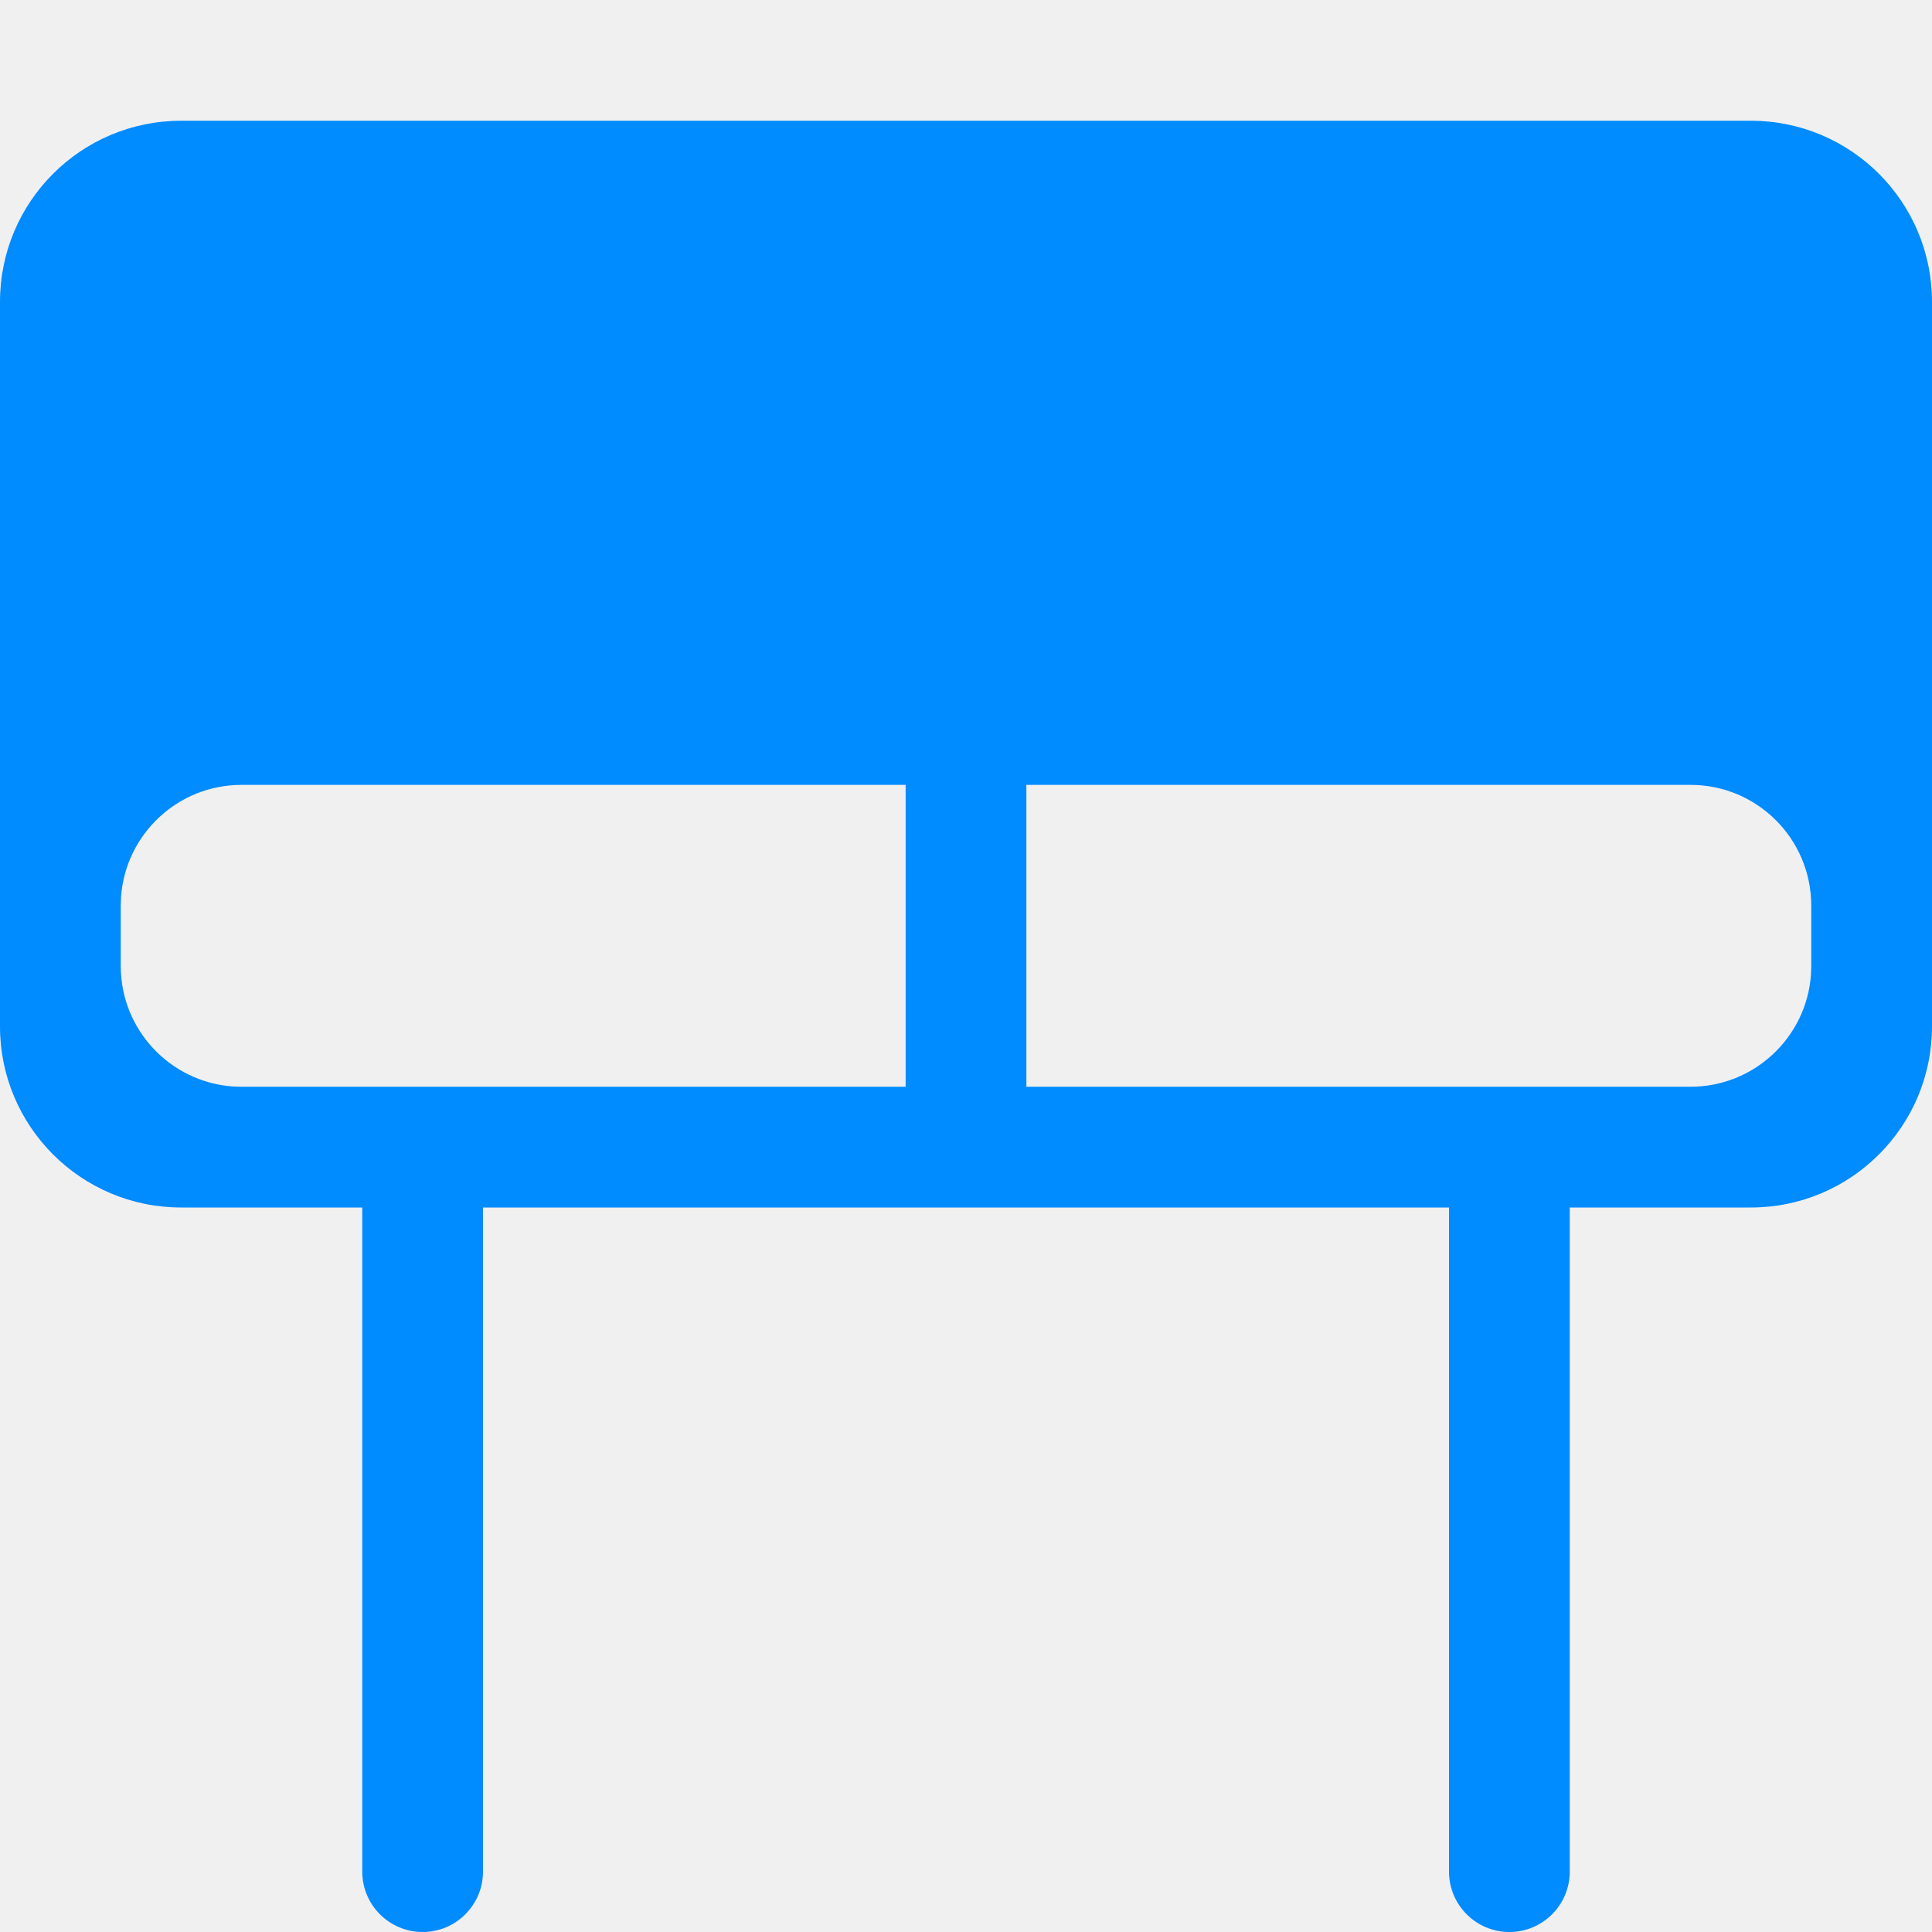
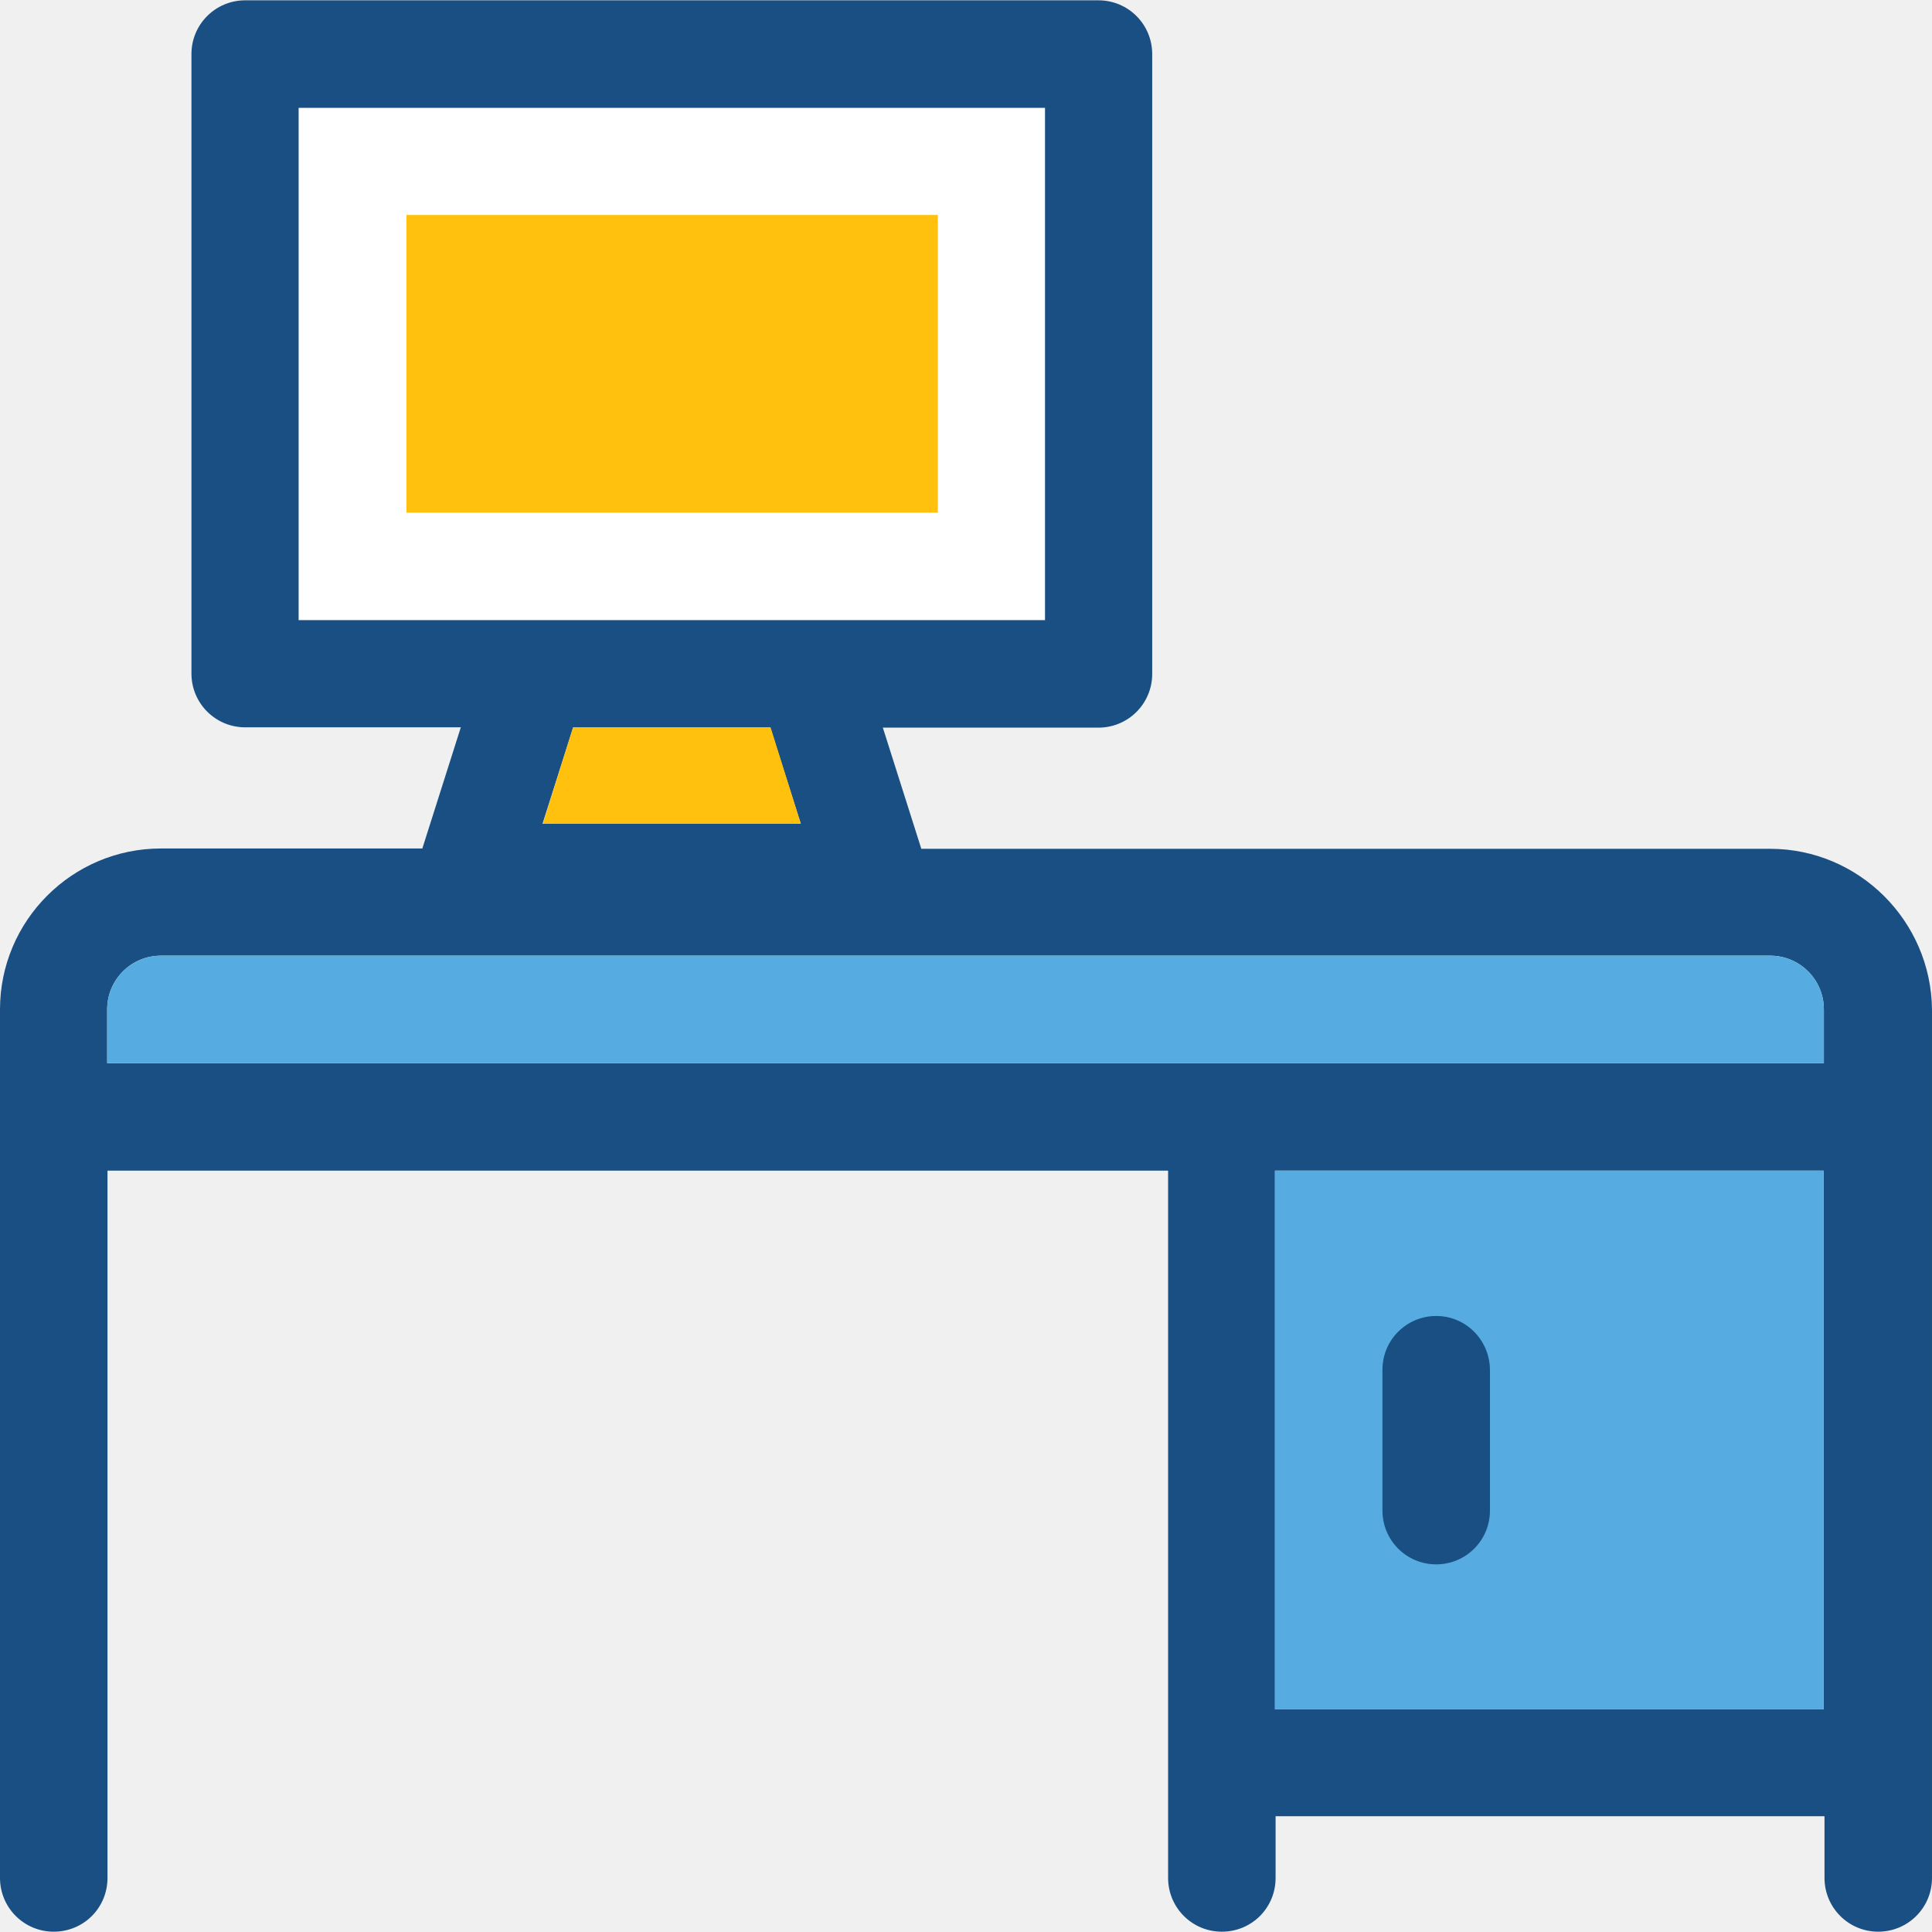
- <svg xmlns="http://www.w3.org/2000/svg" width="800px" height="800px" viewBox="0 0 32 32">
-   <g fill="none" fill-rule="evenodd">
-     <path d="m0 0h32v32h-32z" />
-     <path d="m29 2c1.657 0 3 1.343 3 3v12c0 1.657-1.343 3-3 3h-3v11c0 .552-.448 1-1 1s-1-.448-1-1v-11h-16v11c0 .552-.448 1-1 1s-1-.448-1-1v-11h-3c-1.657 0-3-1.343-3-3v-12c0-1.657 1.343-3 3-3zm-14 11h-11c-1.054 0-1.918.816-1.995 1.851l-.005.149v1c0 1.054.816 1.918 1.851 1.995l.149.005h11zm13 0h-11v5h11c1.054 0 1.918-.816 1.995-1.851l.005-.149v-1c0-1.105-.895-2-2-2z" fill="#008BFF" />
+ <svg xmlns="http://www.w3.org/2000/svg" version="1.1" id="Layer_1" viewBox="0 0 392.727 392.727" xml:space="preserve">
+   <rect x="60.703" y="21.915" style="fill:#FFFFFF;" width="151.661" height="104.145" />
+   <rect x="82.618" y="43.701" style="fill:#FFC10D;" width="108.024" height="60.509" />
+   <path style="fill:#194F82;" d="M359.822,172.541H187.281l-7.822-24.63h43.83c6.012,0,10.925-4.848,10.925-10.925V10.99  c0-6.012-4.848-10.925-10.925-10.925H49.842c-6.012,0-10.925,4.848-10.925,10.925v125.931c0,6.012,4.848,10.925,10.925,10.925h43.83  l-7.822,24.63H32.711C14.675,172.477,0,187.152,0,205.188v176.549c0,6.012,4.848,10.925,10.925,10.925s10.925-4.849,10.925-10.925  V237.964h215.596v143.774c0,6.012,4.848,10.925,10.925,10.925s10.925-4.848,10.925-10.925v-12.541h111.58v12.541  c0,6.012,4.849,10.925,10.925,10.925c6.012,0,10.925-4.848,10.925-10.925V205.188C392.533,187.216,377.859,172.541,359.822,172.541z   M60.703,126.061V21.915h151.725v104.145H60.703z M162.78,167.434h-52.493l6.206-19.523h40.081L162.78,167.434z M370.747,347.475  h-111.58V237.964h111.515v109.511L370.747,347.475L370.747,347.475z M370.747,216.113H21.786v-10.925  c0-6.012,4.848-10.925,10.925-10.925h327.111c6.012,0,10.925,4.848,10.925,10.925V216.113L370.747,216.113z" />
+   <g>
+     <path style="fill:#56ACE0;" d="M370.747,205.188c0-6.012-4.848-10.925-10.925-10.925H32.711c-6.012,0-10.925,4.848-10.925,10.925   v10.925h348.962L370.747,205.188L370.747,205.188z" />
+     <rect x="259.168" y="237.964" style="fill:#56ACE0;" width="111.515" height="109.511" />
  </g>
+   <polygon style="fill:#FFC10D;" points="156.638,147.846 116.493,147.846 110.352,167.434 162.78,167.434 " />
+   <path style="fill:#194F82;" d="M291.943,267.507c-6.012,0-10.925,4.848-10.925,10.925v28.638c0,6.012,4.848,10.925,10.925,10.925  c6.012,0,10.925-4.848,10.925-10.925v-28.638C302.804,272.356,297.956,267.507,291.943,267.507z" />
</svg>
